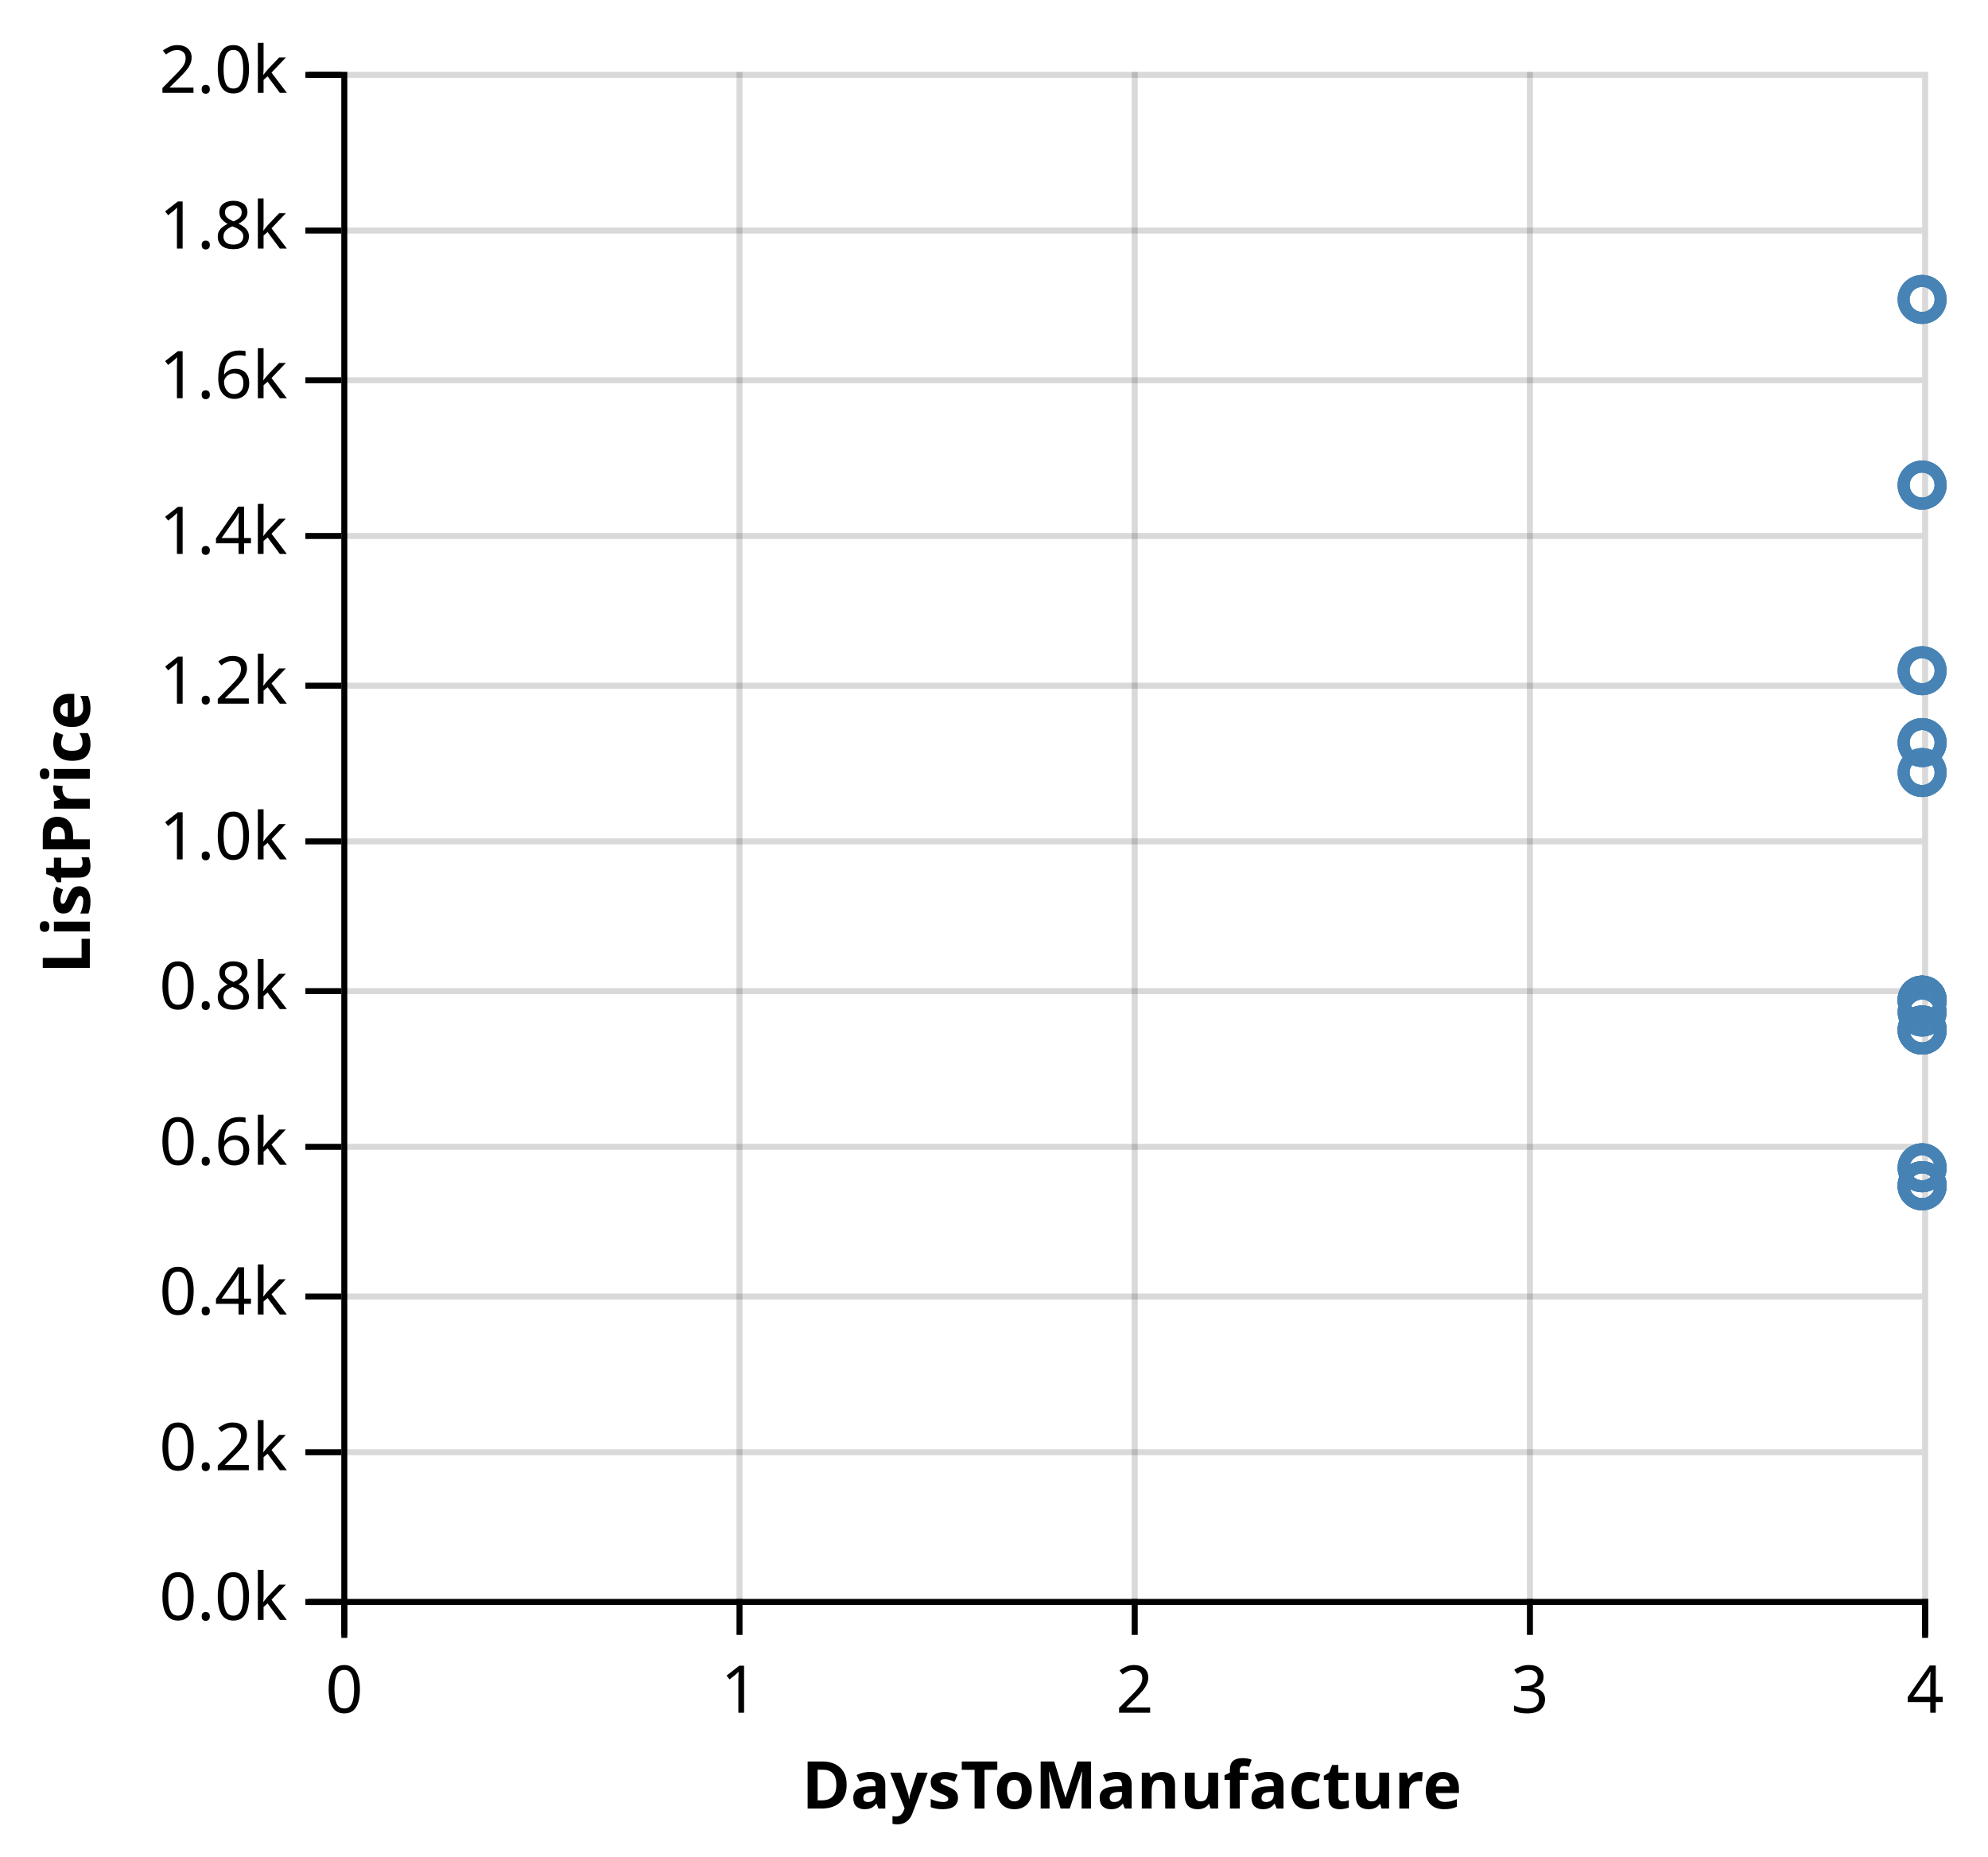
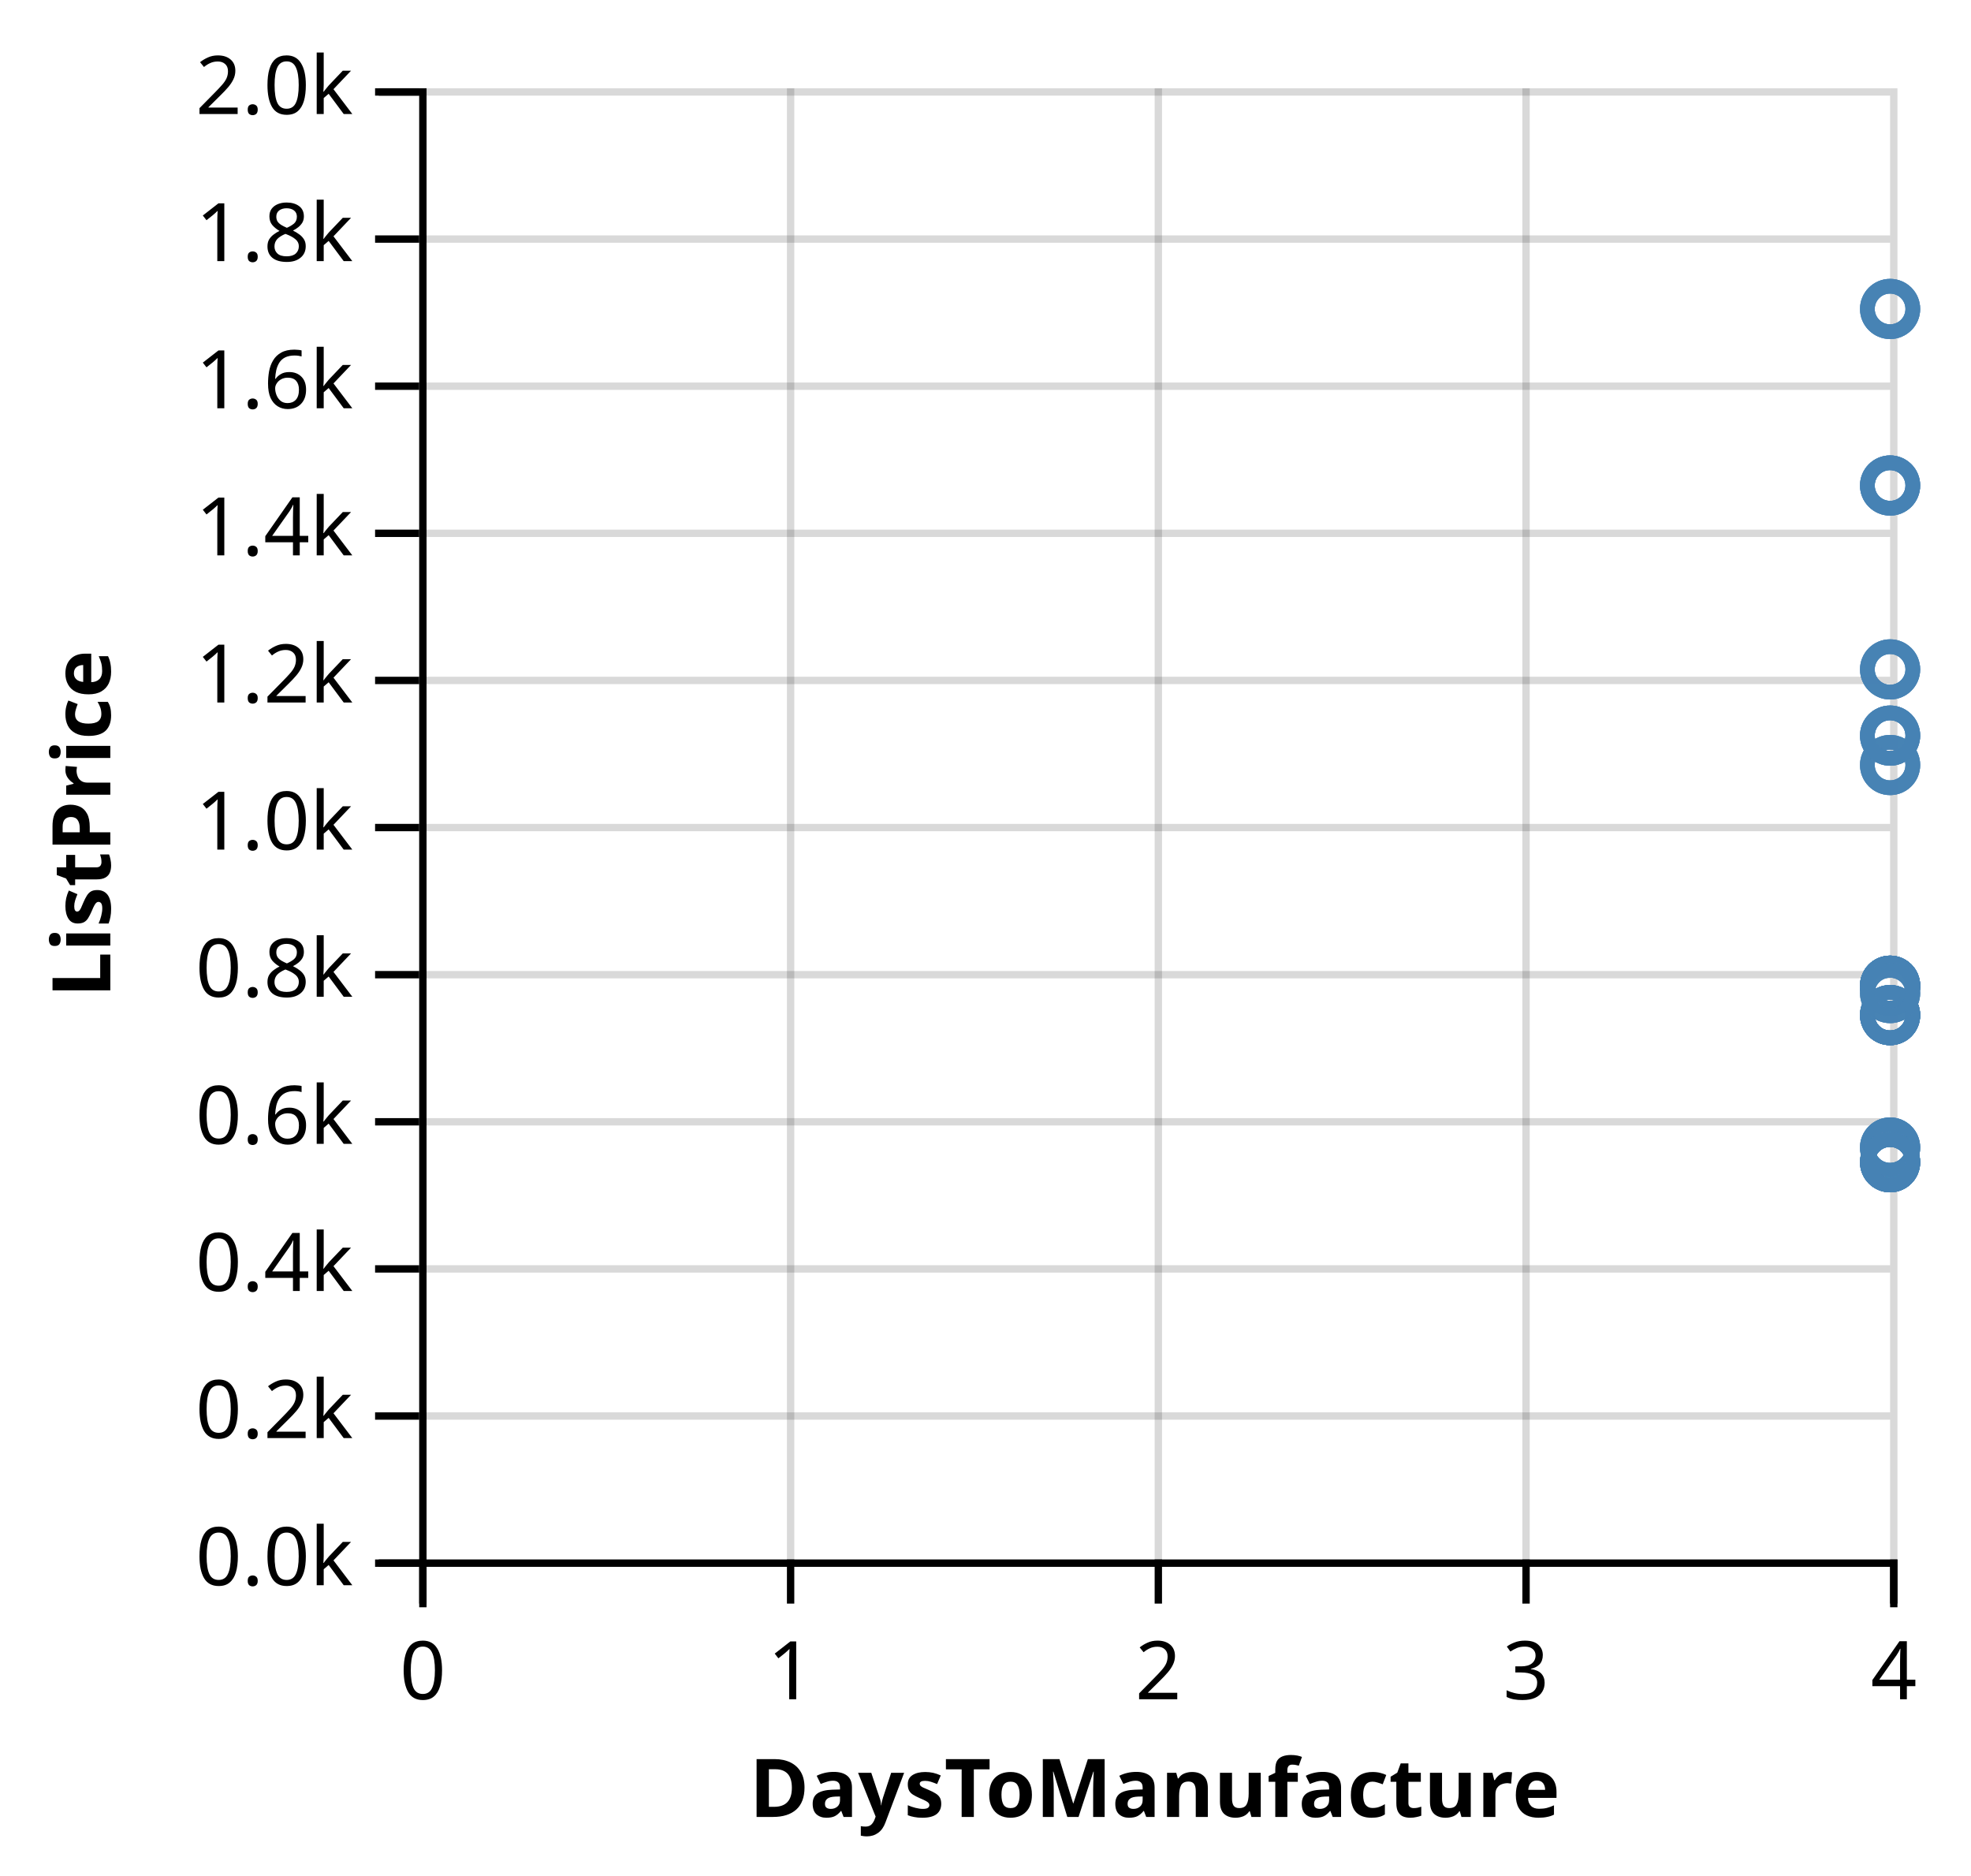
- <svg xmlns="http://www.w3.org/2000/svg" class="marks" width="332" height="310" version="1.1">
+ <svg xmlns="http://www.w3.org/2000/svg" class="marks" width="268" height="255" version="1.1">
  <g transform="translate(57,12)">
    <g class="mark-group">
      <g transform="translate(0,0)">
        <rect class="background" width="1" height="1" style="fill: none;" />
        <g class="mark-group root">
          <g transform="translate(0,0)">
-             <rect class="background" width="264" height="255" style="fill: none;" />
+             <rect class="background" width="200" height="200" style="fill: none;" />
            <g class="mark-group">
-               <g transform="translate(0,255)">
+               <g transform="translate(0,200)">
                <rect class="background" width="0" height="0" style="pointer-events: none; fill: none;" />
                <g class="mark-rule" style="pointer-events: none;">
-                   <line transform="translate(0.5,-255)" x2="0" y2="255" style="fill: none; stroke: #000; stroke-opacity: 0.15; opacity: 1;" />
-                   <line transform="translate(66.5,-255)" x2="0" y2="255" style="fill: none; stroke: #000; stroke-opacity: 0.15; opacity: 1;" />
-                   <line transform="translate(132.5,-255)" x2="0" y2="255" style="fill: none; stroke: #000; stroke-opacity: 0.15; opacity: 1;" />
-                   <line transform="translate(198.5,-255)" x2="0" y2="255" style="fill: none; stroke: #000; stroke-opacity: 0.15; opacity: 1;" />
-                   <line transform="translate(264.5,-255)" x2="0" y2="255" style="fill: none; stroke: #000; stroke-opacity: 0.15; opacity: 1;" />
+                   <line transform="translate(0.5,-200)" x2="0" y2="200" style="fill: none; stroke: #000; stroke-opacity: 0.15; opacity: 1;" />
+                   <line transform="translate(50.5,-200)" x2="0" y2="200" style="fill: none; stroke: #000; stroke-opacity: 0.15; opacity: 1;" />
+                   <line transform="translate(100.5,-200)" x2="0" y2="200" style="fill: none; stroke: #000; stroke-opacity: 0.15; opacity: 1;" />
+                   <line transform="translate(150.5,-200)" x2="0" y2="200" style="fill: none; stroke: #000; stroke-opacity: 0.15; opacity: 1;" />
+                   <line transform="translate(200.5,-200)" x2="0" y2="200" style="fill: none; stroke: #000; stroke-opacity: 0.15; opacity: 1;" />
                </g>
                <g class="mark-rule" style="pointer-events: none;">
                  <line transform="translate(0.5,0)" x2="0" y2="6" style="fill: none; stroke: #000; stroke-width: 1; opacity: 1;" />
-                   <line transform="translate(66.5,0)" x2="0" y2="6" style="fill: none; stroke: #000; stroke-width: 1; opacity: 1;" />
-                   <line transform="translate(132.5,0)" x2="0" y2="6" style="fill: none; stroke: #000; stroke-width: 1; opacity: 1;" />
-                   <line transform="translate(198.5,0)" x2="0" y2="6" style="fill: none; stroke: #000; stroke-width: 1; opacity: 1;" />
-                   <line transform="translate(264.5,0)" x2="0" y2="6" style="fill: none; stroke: #000; stroke-width: 1; opacity: 1;" />
+                   <line transform="translate(50.5,0)" x2="0" y2="6" style="fill: none; stroke: #000; stroke-width: 1; opacity: 1;" />
+                   <line transform="translate(100.5,0)" x2="0" y2="6" style="fill: none; stroke: #000; stroke-width: 1; opacity: 1;" />
+                   <line transform="translate(150.5,0)" x2="0" y2="6" style="fill: none; stroke: #000; stroke-width: 1; opacity: 1;" />
+                   <line transform="translate(200.5,0)" x2="0" y2="6" style="fill: none; stroke: #000; stroke-width: 1; opacity: 1;" />
                </g>
                <g class="mark-rule" style="pointer-events: none;" />
                <g class="mark-text">
                  <text text-anchor="middle" transform="translate(0.5,19)" style="font: 11px sans-serif; fill: #000; opacity: 1;">0</text>
-                   <text text-anchor="middle" transform="translate(66.5,19)" style="font: 11px sans-serif; fill: #000; opacity: 1;">1</text>
-                   <text text-anchor="middle" transform="translate(132.5,19)" style="font: 11px sans-serif; fill: #000; opacity: 1;">2</text>
-                   <text text-anchor="middle" transform="translate(198.5,19)" style="font: 11px sans-serif; fill: #000; opacity: 1;">3</text>
-                   <text text-anchor="middle" transform="translate(264.5,19)" style="font: 11px sans-serif; fill: #000; opacity: 1;">4</text>
+                   <text text-anchor="middle" transform="translate(50.5,19)" style="font: 11px sans-serif; fill: #000; opacity: 1;">1</text>
+                   <text text-anchor="middle" transform="translate(100.5,19)" style="font: 11px sans-serif; fill: #000; opacity: 1;">2</text>
+                   <text text-anchor="middle" transform="translate(150.5,19)" style="font: 11px sans-serif; fill: #000; opacity: 1;">3</text>
+                   <text text-anchor="middle" transform="translate(200.5,19)" style="font: 11px sans-serif; fill: #000; opacity: 1;">4</text>
                </g>
                <g class="mark-path" style="pointer-events: none;">
-                   <path transform="translate(0.5,0.5)" d="M0,6V0H264V6" style="fill: none; stroke: #000; stroke-width: 1;" />
+                   <path transform="translate(0.5,0.5)" d="M0,6V0H200V6" style="fill: none; stroke: #000; stroke-width: 1;" />
                </g>
                <g class="mark-text">
-                   <text text-anchor="middle" transform="translate(132,35)" style="font: bold 11px sans-serif; fill: #000;">DaysToManufacture</text>
+                   <text text-anchor="middle" transform="translate(100,35)" style="font: bold 11px sans-serif; fill: #000;">DaysToManufacture</text>
                </g>
              </g>
            </g>
            <g class="mark-group">
              <g transform="translate(0,0)">
                <rect class="background" width="0" height="0" style="pointer-events: none; fill: none;" />
                <g class="mark-rule" style="pointer-events: none;">
-                   <line transform="translate(0,255.5)" x2="264" y2="0" style="fill: none; stroke: #000; stroke-opacity: 0.15; opacity: 1;" />
-                   <line transform="translate(0,230.5)" x2="264" y2="0" style="fill: none; stroke: #000; stroke-opacity: 0.15; opacity: 1;" />
-                   <line transform="translate(0,204.5)" x2="264" y2="0" style="fill: none; stroke: #000; stroke-opacity: 0.15; opacity: 1;" />
-                   <line transform="translate(0,179.5)" x2="264" y2="0" style="fill: none; stroke: #000; stroke-opacity: 0.15; opacity: 1;" />
-                   <line transform="translate(0,153.5)" x2="264" y2="0" style="fill: none; stroke: #000; stroke-opacity: 0.15; opacity: 1;" />
-                   <line transform="translate(0,128.5)" x2="264" y2="0" style="fill: none; stroke: #000; stroke-opacity: 0.15; opacity: 1;" />
-                   <line transform="translate(0,102.5)" x2="264" y2="0" style="fill: none; stroke: #000; stroke-opacity: 0.15; opacity: 1;" />
-                   <line transform="translate(0,77.5)" x2="264" y2="0" style="fill: none; stroke: #000; stroke-opacity: 0.15; opacity: 1;" />
-                   <line transform="translate(0,51.5)" x2="264" y2="0" style="fill: none; stroke: #000; stroke-opacity: 0.15; opacity: 1;" />
-                   <line transform="translate(0,26.5)" x2="264" y2="0" style="fill: none; stroke: #000; stroke-opacity: 0.15; opacity: 1;" />
-                   <line transform="translate(0,0.5)" x2="264" y2="0" style="fill: none; stroke: #000; stroke-opacity: 0.15; opacity: 1;" />
+                   <line transform="translate(0,200.5)" x2="200" y2="0" style="fill: none; stroke: #000; stroke-opacity: 0.15; opacity: 1;" />
+                   <line transform="translate(0,180.5)" x2="200" y2="0" style="fill: none; stroke: #000; stroke-opacity: 0.15; opacity: 1;" />
+                   <line transform="translate(0,160.5)" x2="200" y2="0" style="fill: none; stroke: #000; stroke-opacity: 0.15; opacity: 1;" />
+                   <line transform="translate(0,140.5)" x2="200" y2="0" style="fill: none; stroke: #000; stroke-opacity: 0.15; opacity: 1;" />
+                   <line transform="translate(0,120.5)" x2="200" y2="0" style="fill: none; stroke: #000; stroke-opacity: 0.15; opacity: 1;" />
+                   <line transform="translate(0,100.5)" x2="200" y2="0" style="fill: none; stroke: #000; stroke-opacity: 0.15; opacity: 1;" />
+                   <line transform="translate(0,80.5)" x2="200" y2="0" style="fill: none; stroke: #000; stroke-opacity: 0.15; opacity: 1;" />
+                   <line transform="translate(0,60.5)" x2="200" y2="0" style="fill: none; stroke: #000; stroke-opacity: 0.15; opacity: 1;" />
+                   <line transform="translate(0,40.5)" x2="200" y2="0" style="fill: none; stroke: #000; stroke-opacity: 0.15; opacity: 1;" />
+                   <line transform="translate(0,20.5)" x2="200" y2="0" style="fill: none; stroke: #000; stroke-opacity: 0.15; opacity: 1;" />
+                   <line transform="translate(0,0.5)" x2="200" y2="0" style="fill: none; stroke: #000; stroke-opacity: 0.15; opacity: 1;" />
                </g>
                <g class="mark-rule" style="pointer-events: none;">
-                   <line transform="translate(-6,255.5)" x2="6" y2="0" style="fill: none; stroke: #000; stroke-width: 1; opacity: 1;" />
-                   <line transform="translate(-6,230.5)" x2="6" y2="0" style="fill: none; stroke: #000; stroke-width: 1; opacity: 1;" />
-                   <line transform="translate(-6,204.5)" x2="6" y2="0" style="fill: none; stroke: #000; stroke-width: 1; opacity: 1;" />
-                   <line transform="translate(-6,179.5)" x2="6" y2="0" style="fill: none; stroke: #000; stroke-width: 1; opacity: 1;" />
-                   <line transform="translate(-6,153.5)" x2="6" y2="0" style="fill: none; stroke: #000; stroke-width: 1; opacity: 1;" />
-                   <line transform="translate(-6,128.5)" x2="6" y2="0" style="fill: none; stroke: #000; stroke-width: 1; opacity: 1;" />
-                   <line transform="translate(-6,102.5)" x2="6" y2="0" style="fill: none; stroke: #000; stroke-width: 1; opacity: 1;" />
-                   <line transform="translate(-6,77.5)" x2="6" y2="0" style="fill: none; stroke: #000; stroke-width: 1; opacity: 1;" />
-                   <line transform="translate(-6,51.5)" x2="6" y2="0" style="fill: none; stroke: #000; stroke-width: 1; opacity: 1;" />
-                   <line transform="translate(-6,26.5)" x2="6" y2="0" style="fill: none; stroke: #000; stroke-width: 1; opacity: 1;" />
+                   <line transform="translate(-6,200.5)" x2="6" y2="0" style="fill: none; stroke: #000; stroke-width: 1; opacity: 1;" />
+                   <line transform="translate(-6,180.5)" x2="6" y2="0" style="fill: none; stroke: #000; stroke-width: 1; opacity: 1;" />
+                   <line transform="translate(-6,160.5)" x2="6" y2="0" style="fill: none; stroke: #000; stroke-width: 1; opacity: 1;" />
+                   <line transform="translate(-6,140.5)" x2="6" y2="0" style="fill: none; stroke: #000; stroke-width: 1; opacity: 1;" />
+                   <line transform="translate(-6,120.5)" x2="6" y2="0" style="fill: none; stroke: #000; stroke-width: 1; opacity: 1;" />
+                   <line transform="translate(-6,100.5)" x2="6" y2="0" style="fill: none; stroke: #000; stroke-width: 1; opacity: 1;" />
+                   <line transform="translate(-6,80.5)" x2="6" y2="0" style="fill: none; stroke: #000; stroke-width: 1; opacity: 1;" />
+                   <line transform="translate(-6,60.5)" x2="6" y2="0" style="fill: none; stroke: #000; stroke-width: 1; opacity: 1;" />
+                   <line transform="translate(-6,40.5)" x2="6" y2="0" style="fill: none; stroke: #000; stroke-width: 1; opacity: 1;" />
+                   <line transform="translate(-6,20.5)" x2="6" y2="0" style="fill: none; stroke: #000; stroke-width: 1; opacity: 1;" />
                  <line transform="translate(-6,0.5)" x2="6" y2="0" style="fill: none; stroke: #000; stroke-width: 1; opacity: 1;" />
                </g>
                <g class="mark-rule" style="pointer-events: none;" />
                <g class="mark-text">
-                   <text text-anchor="end" transform="translate(-9,258.5)" style="font: 11px sans-serif; fill: #000; opacity: 1;">0.0k</text>
-                   <text text-anchor="end" transform="translate(-9,233.5)" style="font: 11px sans-serif; fill: #000; opacity: 1;">0.2k</text>
-                   <text text-anchor="end" transform="translate(-9,207.5)" style="font: 11px sans-serif; fill: #000; opacity: 1;">0.4k</text>
-                   <text text-anchor="end" transform="translate(-9,182.5)" style="font: 11px sans-serif; fill: #000; opacity: 1;">0.6k</text>
-                   <text text-anchor="end" transform="translate(-9,156.5)" style="font: 11px sans-serif; fill: #000; opacity: 1;">0.8k</text>
-                   <text text-anchor="end" transform="translate(-9,131.5)" style="font: 11px sans-serif; fill: #000; opacity: 1;">1.0k</text>
-                   <text text-anchor="end" transform="translate(-9,105.5)" style="font: 11px sans-serif; fill: #000; opacity: 1;">1.2k</text>
-                   <text text-anchor="end" transform="translate(-9,80.5)" style="font: 11px sans-serif; fill: #000; opacity: 1;">1.4k</text>
-                   <text text-anchor="end" transform="translate(-9,54.5)" style="font: 11px sans-serif; fill: #000; opacity: 1;">1.6k</text>
-                   <text text-anchor="end" transform="translate(-9,29.5)" style="font: 11px sans-serif; fill: #000; opacity: 1;">1.8k</text>
+                   <text text-anchor="end" transform="translate(-9,203.5)" style="font: 11px sans-serif; fill: #000; opacity: 1;">0.0k</text>
+                   <text text-anchor="end" transform="translate(-9,183.5)" style="font: 11px sans-serif; fill: #000; opacity: 1;">0.2k</text>
+                   <text text-anchor="end" transform="translate(-9,163.5)" style="font: 11px sans-serif; fill: #000; opacity: 1;">0.4k</text>
+                   <text text-anchor="end" transform="translate(-9,143.5)" style="font: 11px sans-serif; fill: #000; opacity: 1;">0.6k</text>
+                   <text text-anchor="end" transform="translate(-9,123.5)" style="font: 11px sans-serif; fill: #000; opacity: 1;">0.8k</text>
+                   <text text-anchor="end" transform="translate(-9,103.5)" style="font: 11px sans-serif; fill: #000; opacity: 1;">1.0k</text>
+                   <text text-anchor="end" transform="translate(-9,83.5)" style="font: 11px sans-serif; fill: #000; opacity: 1;">1.2k</text>
+                   <text text-anchor="end" transform="translate(-9,63.5)" style="font: 11px sans-serif; fill: #000; opacity: 1;">1.4k</text>
+                   <text text-anchor="end" transform="translate(-9,43.5)" style="font: 11px sans-serif; fill: #000; opacity: 1;">1.6k</text>
+                   <text text-anchor="end" transform="translate(-9,23.5)" style="font: 11px sans-serif; fill: #000; opacity: 1;">1.8k</text>
                  <text text-anchor="end" transform="translate(-9,3.5)" style="font: 11px sans-serif; fill: #000; opacity: 1;">2.0k</text>
                </g>
                <g class="mark-path" style="pointer-events: none;">
-                   <path transform="translate(0.5,0.5)" d="M-6,0H0V255H-6" style="fill: none; stroke: #000; stroke-width: 1;" />
+                   <path transform="translate(0.5,0.5)" d="M-6,0H0V200H-6" style="fill: none; stroke: #000; stroke-width: 1;" />
                </g>
                <g class="mark-text">
-                   <text text-anchor="middle" transform="translate(-45,127) rotate(-90) translate(0,3)" style="font: bold 11px sans-serif; fill: #000;">ListPrice</text>
+                   <text text-anchor="middle" transform="translate(-45,100) rotate(-90) translate(0,3)" style="font: bold 11px sans-serif; fill: #000;">ListPrice</text>
                </g>
              </g>
            </g>
            <g class="mark-symbol marks">
-               <path transform="translate(264,69)" d="M0,3.09A3.09,3.09 0 1,1 0,-3.09A3.09,3.09 0 1,1 0,3.09Z" style="fill: transparent; stroke: #4682b4; stroke-width: 2; opacity: 0.7;" />
-               <path transform="translate(264,69)" d="M0,3.09A3.09,3.09 0 1,1 0,-3.09A3.09,3.09 0 1,1 0,3.09Z" style="fill: transparent; stroke: #4682b4; stroke-width: 2; opacity: 0.7;" />
-               <path transform="translate(264,69)" d="M0,3.09A3.09,3.09 0 1,1 0,-3.09A3.09,3.09 0 1,1 0,3.09Z" style="fill: transparent; stroke: #4682b4; stroke-width: 2; opacity: 0.7;" />
-               <path transform="translate(264,69)" d="M0,3.09A3.09,3.09 0 1,1 0,-3.09A3.09,3.09 0 1,1 0,3.09Z" style="fill: transparent; stroke: #4682b4; stroke-width: 2; opacity: 0.7;" />
-               <path transform="translate(264,69)" d="M0,3.09A3.09,3.09 0 1,1 0,-3.09A3.09,3.09 0 1,1 0,3.09Z" style="fill: transparent; stroke: #4682b4; stroke-width: 2; opacity: 0.7;" />
-               <path transform="translate(264,155)" d="M0,3.09A3.09,3.09 0 1,1 0,-3.09A3.09,3.09 0 1,1 0,3.09Z" style="fill: transparent; stroke: #4682b4; stroke-width: 2; opacity: 0.7;" />
-               <path transform="translate(264,155)" d="M0,3.09A3.09,3.09 0 1,1 0,-3.09A3.09,3.09 0 1,1 0,3.09Z" style="fill: transparent; stroke: #4682b4; stroke-width: 2; opacity: 0.7;" />
-               <path transform="translate(264,155)" d="M0,3.09A3.09,3.09 0 1,1 0,-3.09A3.09,3.09 0 1,1 0,3.09Z" style="fill: transparent; stroke: #4682b4; stroke-width: 2; opacity: 0.7;" />
-               <path transform="translate(264,155)" d="M0,3.09A3.09,3.09 0 1,1 0,-3.09A3.09,3.09 0 1,1 0,3.09Z" style="fill: transparent; stroke: #4682b4; stroke-width: 2; opacity: 0.7;" />
-               <path transform="translate(264,155)" d="M0,3.09A3.09,3.09 0 1,1 0,-3.09A3.09,3.09 0 1,1 0,3.09Z" style="fill: transparent; stroke: #4682b4; stroke-width: 2; opacity: 0.7;" />
-               <path transform="translate(264,155)" d="M0,3.09A3.09,3.09 0 1,1 0,-3.09A3.09,3.09 0 1,1 0,3.09Z" style="fill: transparent; stroke: #4682b4; stroke-width: 2; opacity: 0.7;" />
-               <path transform="translate(264,155)" d="M0,3.09A3.09,3.09 0 1,1 0,-3.09A3.09,3.09 0 1,1 0,3.09Z" style="fill: transparent; stroke: #4682b4; stroke-width: 2; opacity: 0.7;" />
-               <path transform="translate(264,155)" d="M0,3.09A3.09,3.09 0 1,1 0,-3.09A3.09,3.09 0 1,1 0,3.09Z" style="fill: transparent; stroke: #4682b4; stroke-width: 2; opacity: 0.7;" />
-               <path transform="translate(264,155)" d="M0,3.09A3.09,3.09 0 1,1 0,-3.09A3.09,3.09 0 1,1 0,3.09Z" style="fill: transparent; stroke: #4682b4; stroke-width: 2; opacity: 0.7;" />
-               <path transform="translate(264,155)" d="M0,3.09A3.09,3.09 0 1,1 0,-3.09A3.09,3.09 0 1,1 0,3.09Z" style="fill: transparent; stroke: #4682b4; stroke-width: 2; opacity: 0.7;" />
-               <path transform="translate(264,155)" d="M0,3.09A3.09,3.09 0 1,1 0,-3.09A3.09,3.09 0 1,1 0,3.09Z" style="fill: transparent; stroke: #4682b4; stroke-width: 2; opacity: 0.7;" />
-               <path transform="translate(264,155)" d="M0,3.09A3.09,3.09 0 1,1 0,-3.09A3.09,3.09 0 1,1 0,3.09Z" style="fill: transparent; stroke: #4682b4; stroke-width: 2; opacity: 0.7;" />
-               <path transform="translate(264,117)" d="M0,3.09A3.09,3.09 0 1,1 0,-3.09A3.09,3.09 0 1,1 0,3.09Z" style="fill: transparent; stroke: #4682b4; stroke-width: 2; opacity: 0.7;" />
-               <path transform="translate(264,117)" d="M0,3.09A3.09,3.09 0 1,1 0,-3.09A3.09,3.09 0 1,1 0,3.09Z" style="fill: transparent; stroke: #4682b4; stroke-width: 2; opacity: 0.7;" />
-               <path transform="translate(264,117)" d="M0,3.09A3.09,3.09 0 1,1 0,-3.09A3.09,3.09 0 1,1 0,3.09Z" style="fill: transparent; stroke: #4682b4; stroke-width: 2; opacity: 0.7;" />
-               <path transform="translate(264,117)" d="M0,3.09A3.09,3.09 0 1,1 0,-3.09A3.09,3.09 0 1,1 0,3.09Z" style="fill: transparent; stroke: #4682b4; stroke-width: 2; opacity: 0.7;" />
-               <path transform="translate(264,112)" d="M0,3.09A3.09,3.09 0 1,1 0,-3.09A3.09,3.09 0 1,1 0,3.09Z" style="fill: transparent; stroke: #4682b4; stroke-width: 2; opacity: 0.7;" />
-               <path transform="translate(264,112)" d="M0,3.09A3.09,3.09 0 1,1 0,-3.09A3.09,3.09 0 1,1 0,3.09Z" style="fill: transparent; stroke: #4682b4; stroke-width: 2; opacity: 0.7;" />
-               <path transform="translate(264,112)" d="M0,3.09A3.09,3.09 0 1,1 0,-3.09A3.09,3.09 0 1,1 0,3.09Z" style="fill: transparent; stroke: #4682b4; stroke-width: 2; opacity: 0.7;" />
-               <path transform="translate(264,112)" d="M0,3.09A3.09,3.09 0 1,1 0,-3.09A3.09,3.09 0 1,1 0,3.09Z" style="fill: transparent; stroke: #4682b4; stroke-width: 2; opacity: 0.7;" />
-               <path transform="translate(264,112)" d="M0,3.09A3.09,3.09 0 1,1 0,-3.09A3.09,3.09 0 1,1 0,3.09Z" style="fill: transparent; stroke: #4682b4; stroke-width: 2; opacity: 0.7;" />
-               <path transform="translate(264,100)" d="M0,3.09A3.09,3.09 0 1,1 0,-3.09A3.09,3.09 0 1,1 0,3.09Z" style="fill: transparent; stroke: #4682b4; stroke-width: 2; opacity: 0.7;" />
-               <path transform="translate(264,160)" d="M0,3.09A3.09,3.09 0 1,1 0,-3.09A3.09,3.09 0 1,1 0,3.09Z" style="fill: transparent; stroke: #4682b4; stroke-width: 2; opacity: 0.7;" />
-               <path transform="translate(264,160)" d="M0,3.09A3.09,3.09 0 1,1 0,-3.09A3.09,3.09 0 1,1 0,3.09Z" style="fill: transparent; stroke: #4682b4; stroke-width: 2; opacity: 0.7;" />
-               <path transform="translate(264,160)" d="M0,3.09A3.09,3.09 0 1,1 0,-3.09A3.09,3.09 0 1,1 0,3.09Z" style="fill: transparent; stroke: #4682b4; stroke-width: 2; opacity: 0.7;" />
-               <path transform="translate(264,160)" d="M0,3.09A3.09,3.09 0 1,1 0,-3.09A3.09,3.09 0 1,1 0,3.09Z" style="fill: transparent; stroke: #4682b4; stroke-width: 2; opacity: 0.7;" />
-               <path transform="translate(264,160)" d="M0,3.09A3.09,3.09 0 1,1 0,-3.09A3.09,3.09 0 1,1 0,3.09Z" style="fill: transparent; stroke: #4682b4; stroke-width: 2; opacity: 0.7;" />
-               <path transform="translate(264,160)" d="M0,3.09A3.09,3.09 0 1,1 0,-3.09A3.09,3.09 0 1,1 0,3.09Z" style="fill: transparent; stroke: #4682b4; stroke-width: 2; opacity: 0.7;" />
-               <path transform="translate(264,160)" d="M0,3.09A3.09,3.09 0 1,1 0,-3.09A3.09,3.09 0 1,1 0,3.09Z" style="fill: transparent; stroke: #4682b4; stroke-width: 2; opacity: 0.7;" />
-               <path transform="translate(264,160)" d="M0,3.09A3.09,3.09 0 1,1 0,-3.09A3.09,3.09 0 1,1 0,3.09Z" style="fill: transparent; stroke: #4682b4; stroke-width: 2; opacity: 0.7;" />
-               <path transform="translate(264,100)" d="M0,3.09A3.09,3.09 0 1,1 0,-3.09A3.09,3.09 0 1,1 0,3.09Z" style="fill: transparent; stroke: #4682b4; stroke-width: 2; opacity: 0.7;" />
-               <path transform="translate(264,100)" d="M0,3.09A3.09,3.09 0 1,1 0,-3.09A3.09,3.09 0 1,1 0,3.09Z" style="fill: transparent; stroke: #4682b4; stroke-width: 2; opacity: 0.7;" />
-               <path transform="translate(264,100)" d="M0,3.09A3.09,3.09 0 1,1 0,-3.09A3.09,3.09 0 1,1 0,3.09Z" style="fill: transparent; stroke: #4682b4; stroke-width: 2; opacity: 0.7;" />
-               <path transform="translate(264,38)" d="M0,3.09A3.09,3.09 0 1,1 0,-3.09A3.09,3.09 0 1,1 0,3.09Z" style="fill: transparent; stroke: #4682b4; stroke-width: 2; opacity: 0.7;" />
-               <path transform="translate(264,38)" d="M0,3.09A3.09,3.09 0 1,1 0,-3.09A3.09,3.09 0 1,1 0,3.09Z" style="fill: transparent; stroke: #4682b4; stroke-width: 2; opacity: 0.7;" />
-               <path transform="translate(264,38)" d="M0,3.09A3.09,3.09 0 1,1 0,-3.09A3.09,3.09 0 1,1 0,3.09Z" style="fill: transparent; stroke: #4682b4; stroke-width: 2; opacity: 0.7;" />
-               <path transform="translate(264,38)" d="M0,3.09A3.09,3.09 0 1,1 0,-3.09A3.09,3.09 0 1,1 0,3.09Z" style="fill: transparent; stroke: #4682b4; stroke-width: 2; opacity: 0.7;" />
-               <path transform="translate(264,186)" d="M0,3.09A3.09,3.09 0 1,1 0,-3.09A3.09,3.09 0 1,1 0,3.09Z" style="fill: transparent; stroke: #4682b4; stroke-width: 2; opacity: 0.7;" />
-               <path transform="translate(264,160)" d="M0,3.09A3.09,3.09 0 1,1 0,-3.09A3.09,3.09 0 1,1 0,3.09Z" style="fill: transparent; stroke: #4682b4; stroke-width: 2; opacity: 0.7;" />
-               <path transform="translate(264,160)" d="M0,3.09A3.09,3.09 0 1,1 0,-3.09A3.09,3.09 0 1,1 0,3.09Z" style="fill: transparent; stroke: #4682b4; stroke-width: 2; opacity: 0.7;" />
-               <path transform="translate(264,157)" d="M0,3.09A3.09,3.09 0 1,1 0,-3.09A3.09,3.09 0 1,1 0,3.09Z" style="fill: transparent; stroke: #4682b4; stroke-width: 2; opacity: 0.7;" />
-               <path transform="translate(264,157)" d="M0,3.09A3.09,3.09 0 1,1 0,-3.09A3.09,3.09 0 1,1 0,3.09Z" style="fill: transparent; stroke: #4682b4; stroke-width: 2; opacity: 0.7;" />
-               <path transform="translate(264,157)" d="M0,3.09A3.09,3.09 0 1,1 0,-3.09A3.09,3.09 0 1,1 0,3.09Z" style="fill: transparent; stroke: #4682b4; stroke-width: 2; opacity: 0.7;" />
-               <path transform="translate(264,157)" d="M0,3.09A3.09,3.09 0 1,1 0,-3.09A3.09,3.09 0 1,1 0,3.09Z" style="fill: transparent; stroke: #4682b4; stroke-width: 2; opacity: 0.7;" />
-               <path transform="translate(264,183)" d="M0,3.09A3.09,3.09 0 1,1 0,-3.09A3.09,3.09 0 1,1 0,3.09Z" style="fill: transparent; stroke: #4682b4; stroke-width: 2; opacity: 0.7;" />
-               <path transform="translate(264,183)" d="M0,3.09A3.09,3.09 0 1,1 0,-3.09A3.09,3.09 0 1,1 0,3.09Z" style="fill: transparent; stroke: #4682b4; stroke-width: 2; opacity: 0.7;" />
-               <path transform="translate(264,183)" d="M0,3.09A3.09,3.09 0 1,1 0,-3.09A3.09,3.09 0 1,1 0,3.09Z" style="fill: transparent; stroke: #4682b4; stroke-width: 2; opacity: 0.7;" />
-               <path transform="translate(264,183)" d="M0,3.09A3.09,3.09 0 1,1 0,-3.09A3.09,3.09 0 1,1 0,3.09Z" style="fill: transparent; stroke: #4682b4; stroke-width: 2; opacity: 0.7;" />
-               <path transform="translate(264,183)" d="M0,3.09A3.09,3.09 0 1,1 0,-3.09A3.09,3.09 0 1,1 0,3.09Z" style="fill: transparent; stroke: #4682b4; stroke-width: 2; opacity: 0.7;" />
-               <path transform="translate(264,186)" d="M0,3.09A3.09,3.09 0 1,1 0,-3.09A3.09,3.09 0 1,1 0,3.09Z" style="fill: transparent; stroke: #4682b4; stroke-width: 2; opacity: 0.7;" />
-               <path transform="translate(264,186)" d="M0,3.09A3.09,3.09 0 1,1 0,-3.09A3.09,3.09 0 1,1 0,3.09Z" style="fill: transparent; stroke: #4682b4; stroke-width: 2; opacity: 0.7;" />
-               <path transform="translate(264,186)" d="M0,3.09A3.09,3.09 0 1,1 0,-3.09A3.09,3.09 0 1,1 0,3.09Z" style="fill: transparent; stroke: #4682b4; stroke-width: 2; opacity: 0.7;" />
-               <path transform="translate(264,186)" d="M0,3.09A3.09,3.09 0 1,1 0,-3.09A3.09,3.09 0 1,1 0,3.09Z" style="fill: transparent; stroke: #4682b4; stroke-width: 2; opacity: 0.7;" />
-               <path transform="translate(264,186)" d="M0,3.09A3.09,3.09 0 1,1 0,-3.09A3.09,3.09 0 1,1 0,3.09Z" style="fill: transparent; stroke: #4682b4; stroke-width: 2; opacity: 0.7;" />
-               <path transform="translate(264,186)" d="M0,3.09A3.09,3.09 0 1,1 0,-3.09A3.09,3.09 0 1,1 0,3.09Z" style="fill: transparent; stroke: #4682b4; stroke-width: 2; opacity: 0.7;" />
-               <path transform="translate(264,186)" d="M0,3.09A3.09,3.09 0 1,1 0,-3.09A3.09,3.09 0 1,1 0,3.09Z" style="fill: transparent; stroke: #4682b4; stroke-width: 2; opacity: 0.7;" />
-               <path transform="translate(264,186)" d="M0,3.09A3.09,3.09 0 1,1 0,-3.09A3.09,3.09 0 1,1 0,3.09Z" style="fill: transparent; stroke: #4682b4; stroke-width: 2; opacity: 0.7;" />
+               <path transform="translate(200,54)" d="M0,3.09A3.09,3.09 0 1,1 0,-3.09A3.09,3.09 0 1,1 0,3.09Z" style="fill: transparent; stroke: #4682b4; stroke-width: 2; opacity: 0.7;" />
+               <path transform="translate(200,54)" d="M0,3.09A3.09,3.09 0 1,1 0,-3.09A3.09,3.09 0 1,1 0,3.09Z" style="fill: transparent; stroke: #4682b4; stroke-width: 2; opacity: 0.7;" />
+               <path transform="translate(200,54)" d="M0,3.09A3.09,3.09 0 1,1 0,-3.09A3.09,3.09 0 1,1 0,3.09Z" style="fill: transparent; stroke: #4682b4; stroke-width: 2; opacity: 0.7;" />
+               <path transform="translate(200,54)" d="M0,3.09A3.09,3.09 0 1,1 0,-3.09A3.09,3.09 0 1,1 0,3.09Z" style="fill: transparent; stroke: #4682b4; stroke-width: 2; opacity: 0.7;" />
+               <path transform="translate(200,54)" d="M0,3.09A3.09,3.09 0 1,1 0,-3.09A3.09,3.09 0 1,1 0,3.09Z" style="fill: transparent; stroke: #4682b4; stroke-width: 2; opacity: 0.7;" />
+               <path transform="translate(200,122)" d="M0,3.09A3.09,3.09 0 1,1 0,-3.09A3.09,3.09 0 1,1 0,3.09Z" style="fill: transparent; stroke: #4682b4; stroke-width: 2; opacity: 0.7;" />
+               <path transform="translate(200,122)" d="M0,3.09A3.09,3.09 0 1,1 0,-3.09A3.09,3.09 0 1,1 0,3.09Z" style="fill: transparent; stroke: #4682b4; stroke-width: 2; opacity: 0.7;" />
+               <path transform="translate(200,122)" d="M0,3.09A3.09,3.09 0 1,1 0,-3.09A3.09,3.09 0 1,1 0,3.09Z" style="fill: transparent; stroke: #4682b4; stroke-width: 2; opacity: 0.7;" />
+               <path transform="translate(200,122)" d="M0,3.09A3.09,3.09 0 1,1 0,-3.09A3.09,3.09 0 1,1 0,3.09Z" style="fill: transparent; stroke: #4682b4; stroke-width: 2; opacity: 0.7;" />
+               <path transform="translate(200,122)" d="M0,3.09A3.09,3.09 0 1,1 0,-3.09A3.09,3.09 0 1,1 0,3.09Z" style="fill: transparent; stroke: #4682b4; stroke-width: 2; opacity: 0.7;" />
+               <path transform="translate(200,122)" d="M0,3.09A3.09,3.09 0 1,1 0,-3.09A3.09,3.09 0 1,1 0,3.09Z" style="fill: transparent; stroke: #4682b4; stroke-width: 2; opacity: 0.7;" />
+               <path transform="translate(200,122)" d="M0,3.09A3.09,3.09 0 1,1 0,-3.09A3.09,3.09 0 1,1 0,3.09Z" style="fill: transparent; stroke: #4682b4; stroke-width: 2; opacity: 0.7;" />
+               <path transform="translate(200,122)" d="M0,3.09A3.09,3.09 0 1,1 0,-3.09A3.09,3.09 0 1,1 0,3.09Z" style="fill: transparent; stroke: #4682b4; stroke-width: 2; opacity: 0.7;" />
+               <path transform="translate(200,122)" d="M0,3.09A3.09,3.09 0 1,1 0,-3.09A3.09,3.09 0 1,1 0,3.09Z" style="fill: transparent; stroke: #4682b4; stroke-width: 2; opacity: 0.7;" />
+               <path transform="translate(200,122)" d="M0,3.09A3.09,3.09 0 1,1 0,-3.09A3.09,3.09 0 1,1 0,3.09Z" style="fill: transparent; stroke: #4682b4; stroke-width: 2; opacity: 0.7;" />
+               <path transform="translate(200,122)" d="M0,3.09A3.09,3.09 0 1,1 0,-3.09A3.09,3.09 0 1,1 0,3.09Z" style="fill: transparent; stroke: #4682b4; stroke-width: 2; opacity: 0.7;" />
+               <path transform="translate(200,122)" d="M0,3.09A3.09,3.09 0 1,1 0,-3.09A3.09,3.09 0 1,1 0,3.09Z" style="fill: transparent; stroke: #4682b4; stroke-width: 2; opacity: 0.7;" />
+               <path transform="translate(200,92)" d="M0,3.09A3.09,3.09 0 1,1 0,-3.09A3.09,3.09 0 1,1 0,3.09Z" style="fill: transparent; stroke: #4682b4; stroke-width: 2; opacity: 0.7;" />
+               <path transform="translate(200,92)" d="M0,3.09A3.09,3.09 0 1,1 0,-3.09A3.09,3.09 0 1,1 0,3.09Z" style="fill: transparent; stroke: #4682b4; stroke-width: 2; opacity: 0.7;" />
+               <path transform="translate(200,92)" d="M0,3.09A3.09,3.09 0 1,1 0,-3.09A3.09,3.09 0 1,1 0,3.09Z" style="fill: transparent; stroke: #4682b4; stroke-width: 2; opacity: 0.7;" />
+               <path transform="translate(200,92)" d="M0,3.09A3.09,3.09 0 1,1 0,-3.09A3.09,3.09 0 1,1 0,3.09Z" style="fill: transparent; stroke: #4682b4; stroke-width: 2; opacity: 0.7;" />
+               <path transform="translate(200,88)" d="M0,3.09A3.09,3.09 0 1,1 0,-3.09A3.09,3.09 0 1,1 0,3.09Z" style="fill: transparent; stroke: #4682b4; stroke-width: 2; opacity: 0.7;" />
+               <path transform="translate(200,88)" d="M0,3.09A3.09,3.09 0 1,1 0,-3.09A3.09,3.09 0 1,1 0,3.09Z" style="fill: transparent; stroke: #4682b4; stroke-width: 2; opacity: 0.7;" />
+               <path transform="translate(200,88)" d="M0,3.09A3.09,3.09 0 1,1 0,-3.09A3.09,3.09 0 1,1 0,3.09Z" style="fill: transparent; stroke: #4682b4; stroke-width: 2; opacity: 0.7;" />
+               <path transform="translate(200,88)" d="M0,3.09A3.09,3.09 0 1,1 0,-3.09A3.09,3.09 0 1,1 0,3.09Z" style="fill: transparent; stroke: #4682b4; stroke-width: 2; opacity: 0.7;" />
+               <path transform="translate(200,88)" d="M0,3.09A3.09,3.09 0 1,1 0,-3.09A3.09,3.09 0 1,1 0,3.09Z" style="fill: transparent; stroke: #4682b4; stroke-width: 2; opacity: 0.7;" />
+               <path transform="translate(200,79)" d="M0,3.09A3.09,3.09 0 1,1 0,-3.09A3.09,3.09 0 1,1 0,3.09Z" style="fill: transparent; stroke: #4682b4; stroke-width: 2; opacity: 0.7;" />
+               <path transform="translate(200,126)" d="M0,3.09A3.09,3.09 0 1,1 0,-3.09A3.09,3.09 0 1,1 0,3.09Z" style="fill: transparent; stroke: #4682b4; stroke-width: 2; opacity: 0.7;" />
+               <path transform="translate(200,126)" d="M0,3.09A3.09,3.09 0 1,1 0,-3.09A3.09,3.09 0 1,1 0,3.09Z" style="fill: transparent; stroke: #4682b4; stroke-width: 2; opacity: 0.7;" />
+               <path transform="translate(200,126)" d="M0,3.09A3.09,3.09 0 1,1 0,-3.09A3.09,3.09 0 1,1 0,3.09Z" style="fill: transparent; stroke: #4682b4; stroke-width: 2; opacity: 0.7;" />
+               <path transform="translate(200,126)" d="M0,3.09A3.09,3.09 0 1,1 0,-3.09A3.09,3.09 0 1,1 0,3.09Z" style="fill: transparent; stroke: #4682b4; stroke-width: 2; opacity: 0.7;" />
+               <path transform="translate(200,126)" d="M0,3.09A3.09,3.09 0 1,1 0,-3.09A3.09,3.09 0 1,1 0,3.09Z" style="fill: transparent; stroke: #4682b4; stroke-width: 2; opacity: 0.7;" />
+               <path transform="translate(200,126)" d="M0,3.09A3.09,3.09 0 1,1 0,-3.09A3.09,3.09 0 1,1 0,3.09Z" style="fill: transparent; stroke: #4682b4; stroke-width: 2; opacity: 0.7;" />
+               <path transform="translate(200,126)" d="M0,3.09A3.09,3.09 0 1,1 0,-3.09A3.09,3.09 0 1,1 0,3.09Z" style="fill: transparent; stroke: #4682b4; stroke-width: 2; opacity: 0.7;" />
+               <path transform="translate(200,126)" d="M0,3.09A3.09,3.09 0 1,1 0,-3.09A3.09,3.09 0 1,1 0,3.09Z" style="fill: transparent; stroke: #4682b4; stroke-width: 2; opacity: 0.7;" />
+               <path transform="translate(200,79)" d="M0,3.09A3.09,3.09 0 1,1 0,-3.09A3.09,3.09 0 1,1 0,3.09Z" style="fill: transparent; stroke: #4682b4; stroke-width: 2; opacity: 0.7;" />
+               <path transform="translate(200,79)" d="M0,3.09A3.09,3.09 0 1,1 0,-3.09A3.09,3.09 0 1,1 0,3.09Z" style="fill: transparent; stroke: #4682b4; stroke-width: 2; opacity: 0.7;" />
+               <path transform="translate(200,79)" d="M0,3.09A3.09,3.09 0 1,1 0,-3.09A3.09,3.09 0 1,1 0,3.09Z" style="fill: transparent; stroke: #4682b4; stroke-width: 2; opacity: 0.7;" />
+               <path transform="translate(200,30)" d="M0,3.09A3.09,3.09 0 1,1 0,-3.09A3.09,3.09 0 1,1 0,3.09Z" style="fill: transparent; stroke: #4682b4; stroke-width: 2; opacity: 0.7;" />
+               <path transform="translate(200,30)" d="M0,3.09A3.09,3.09 0 1,1 0,-3.09A3.09,3.09 0 1,1 0,3.09Z" style="fill: transparent; stroke: #4682b4; stroke-width: 2; opacity: 0.7;" />
+               <path transform="translate(200,30)" d="M0,3.09A3.09,3.09 0 1,1 0,-3.09A3.09,3.09 0 1,1 0,3.09Z" style="fill: transparent; stroke: #4682b4; stroke-width: 2; opacity: 0.7;" />
+               <path transform="translate(200,30)" d="M0,3.09A3.09,3.09 0 1,1 0,-3.09A3.09,3.09 0 1,1 0,3.09Z" style="fill: transparent; stroke: #4682b4; stroke-width: 2; opacity: 0.7;" />
+               <path transform="translate(200,146)" d="M0,3.09A3.09,3.09 0 1,1 0,-3.09A3.09,3.09 0 1,1 0,3.09Z" style="fill: transparent; stroke: #4682b4; stroke-width: 2; opacity: 0.7;" />
+               <path transform="translate(200,126)" d="M0,3.09A3.09,3.09 0 1,1 0,-3.09A3.09,3.09 0 1,1 0,3.09Z" style="fill: transparent; stroke: #4682b4; stroke-width: 2; opacity: 0.7;" />
+               <path transform="translate(200,126)" d="M0,3.09A3.09,3.09 0 1,1 0,-3.09A3.09,3.09 0 1,1 0,3.09Z" style="fill: transparent; stroke: #4682b4; stroke-width: 2; opacity: 0.7;" />
+               <path transform="translate(200,123)" d="M0,3.09A3.09,3.09 0 1,1 0,-3.09A3.09,3.09 0 1,1 0,3.09Z" style="fill: transparent; stroke: #4682b4; stroke-width: 2; opacity: 0.7;" />
+               <path transform="translate(200,123)" d="M0,3.09A3.09,3.09 0 1,1 0,-3.09A3.09,3.09 0 1,1 0,3.09Z" style="fill: transparent; stroke: #4682b4; stroke-width: 2; opacity: 0.7;" />
+               <path transform="translate(200,123)" d="M0,3.09A3.09,3.09 0 1,1 0,-3.09A3.09,3.09 0 1,1 0,3.09Z" style="fill: transparent; stroke: #4682b4; stroke-width: 2; opacity: 0.7;" />
+               <path transform="translate(200,123)" d="M0,3.09A3.09,3.09 0 1,1 0,-3.09A3.09,3.09 0 1,1 0,3.09Z" style="fill: transparent; stroke: #4682b4; stroke-width: 2; opacity: 0.7;" />
+               <path transform="translate(200,144)" d="M0,3.09A3.09,3.09 0 1,1 0,-3.09A3.09,3.09 0 1,1 0,3.09Z" style="fill: transparent; stroke: #4682b4; stroke-width: 2; opacity: 0.7;" />
+               <path transform="translate(200,144)" d="M0,3.09A3.09,3.09 0 1,1 0,-3.09A3.09,3.09 0 1,1 0,3.09Z" style="fill: transparent; stroke: #4682b4; stroke-width: 2; opacity: 0.7;" />
+               <path transform="translate(200,144)" d="M0,3.09A3.09,3.09 0 1,1 0,-3.09A3.09,3.09 0 1,1 0,3.09Z" style="fill: transparent; stroke: #4682b4; stroke-width: 2; opacity: 0.7;" />
+               <path transform="translate(200,144)" d="M0,3.09A3.09,3.09 0 1,1 0,-3.09A3.09,3.09 0 1,1 0,3.09Z" style="fill: transparent; stroke: #4682b4; stroke-width: 2; opacity: 0.7;" />
+               <path transform="translate(200,144)" d="M0,3.09A3.09,3.09 0 1,1 0,-3.09A3.09,3.09 0 1,1 0,3.09Z" style="fill: transparent; stroke: #4682b4; stroke-width: 2; opacity: 0.7;" />
+               <path transform="translate(200,146)" d="M0,3.09A3.09,3.09 0 1,1 0,-3.09A3.09,3.09 0 1,1 0,3.09Z" style="fill: transparent; stroke: #4682b4; stroke-width: 2; opacity: 0.7;" />
+               <path transform="translate(200,146)" d="M0,3.09A3.09,3.09 0 1,1 0,-3.09A3.09,3.09 0 1,1 0,3.09Z" style="fill: transparent; stroke: #4682b4; stroke-width: 2; opacity: 0.7;" />
+               <path transform="translate(200,146)" d="M0,3.09A3.09,3.09 0 1,1 0,-3.09A3.09,3.09 0 1,1 0,3.09Z" style="fill: transparent; stroke: #4682b4; stroke-width: 2; opacity: 0.7;" />
+               <path transform="translate(200,146)" d="M0,3.09A3.09,3.09 0 1,1 0,-3.09A3.09,3.09 0 1,1 0,3.09Z" style="fill: transparent; stroke: #4682b4; stroke-width: 2; opacity: 0.7;" />
+               <path transform="translate(200,146)" d="M0,3.09A3.09,3.09 0 1,1 0,-3.09A3.09,3.09 0 1,1 0,3.09Z" style="fill: transparent; stroke: #4682b4; stroke-width: 2; opacity: 0.7;" />
+               <path transform="translate(200,146)" d="M0,3.09A3.09,3.09 0 1,1 0,-3.09A3.09,3.09 0 1,1 0,3.09Z" style="fill: transparent; stroke: #4682b4; stroke-width: 2; opacity: 0.7;" />
+               <path transform="translate(200,146)" d="M0,3.09A3.09,3.09 0 1,1 0,-3.09A3.09,3.09 0 1,1 0,3.09Z" style="fill: transparent; stroke: #4682b4; stroke-width: 2; opacity: 0.7;" />
+               <path transform="translate(200,146)" d="M0,3.09A3.09,3.09 0 1,1 0,-3.09A3.09,3.09 0 1,1 0,3.09Z" style="fill: transparent; stroke: #4682b4; stroke-width: 2; opacity: 0.7;" />
            </g>
          </g>
        </g>
      </g>
    </g>
  </g>
</svg>
